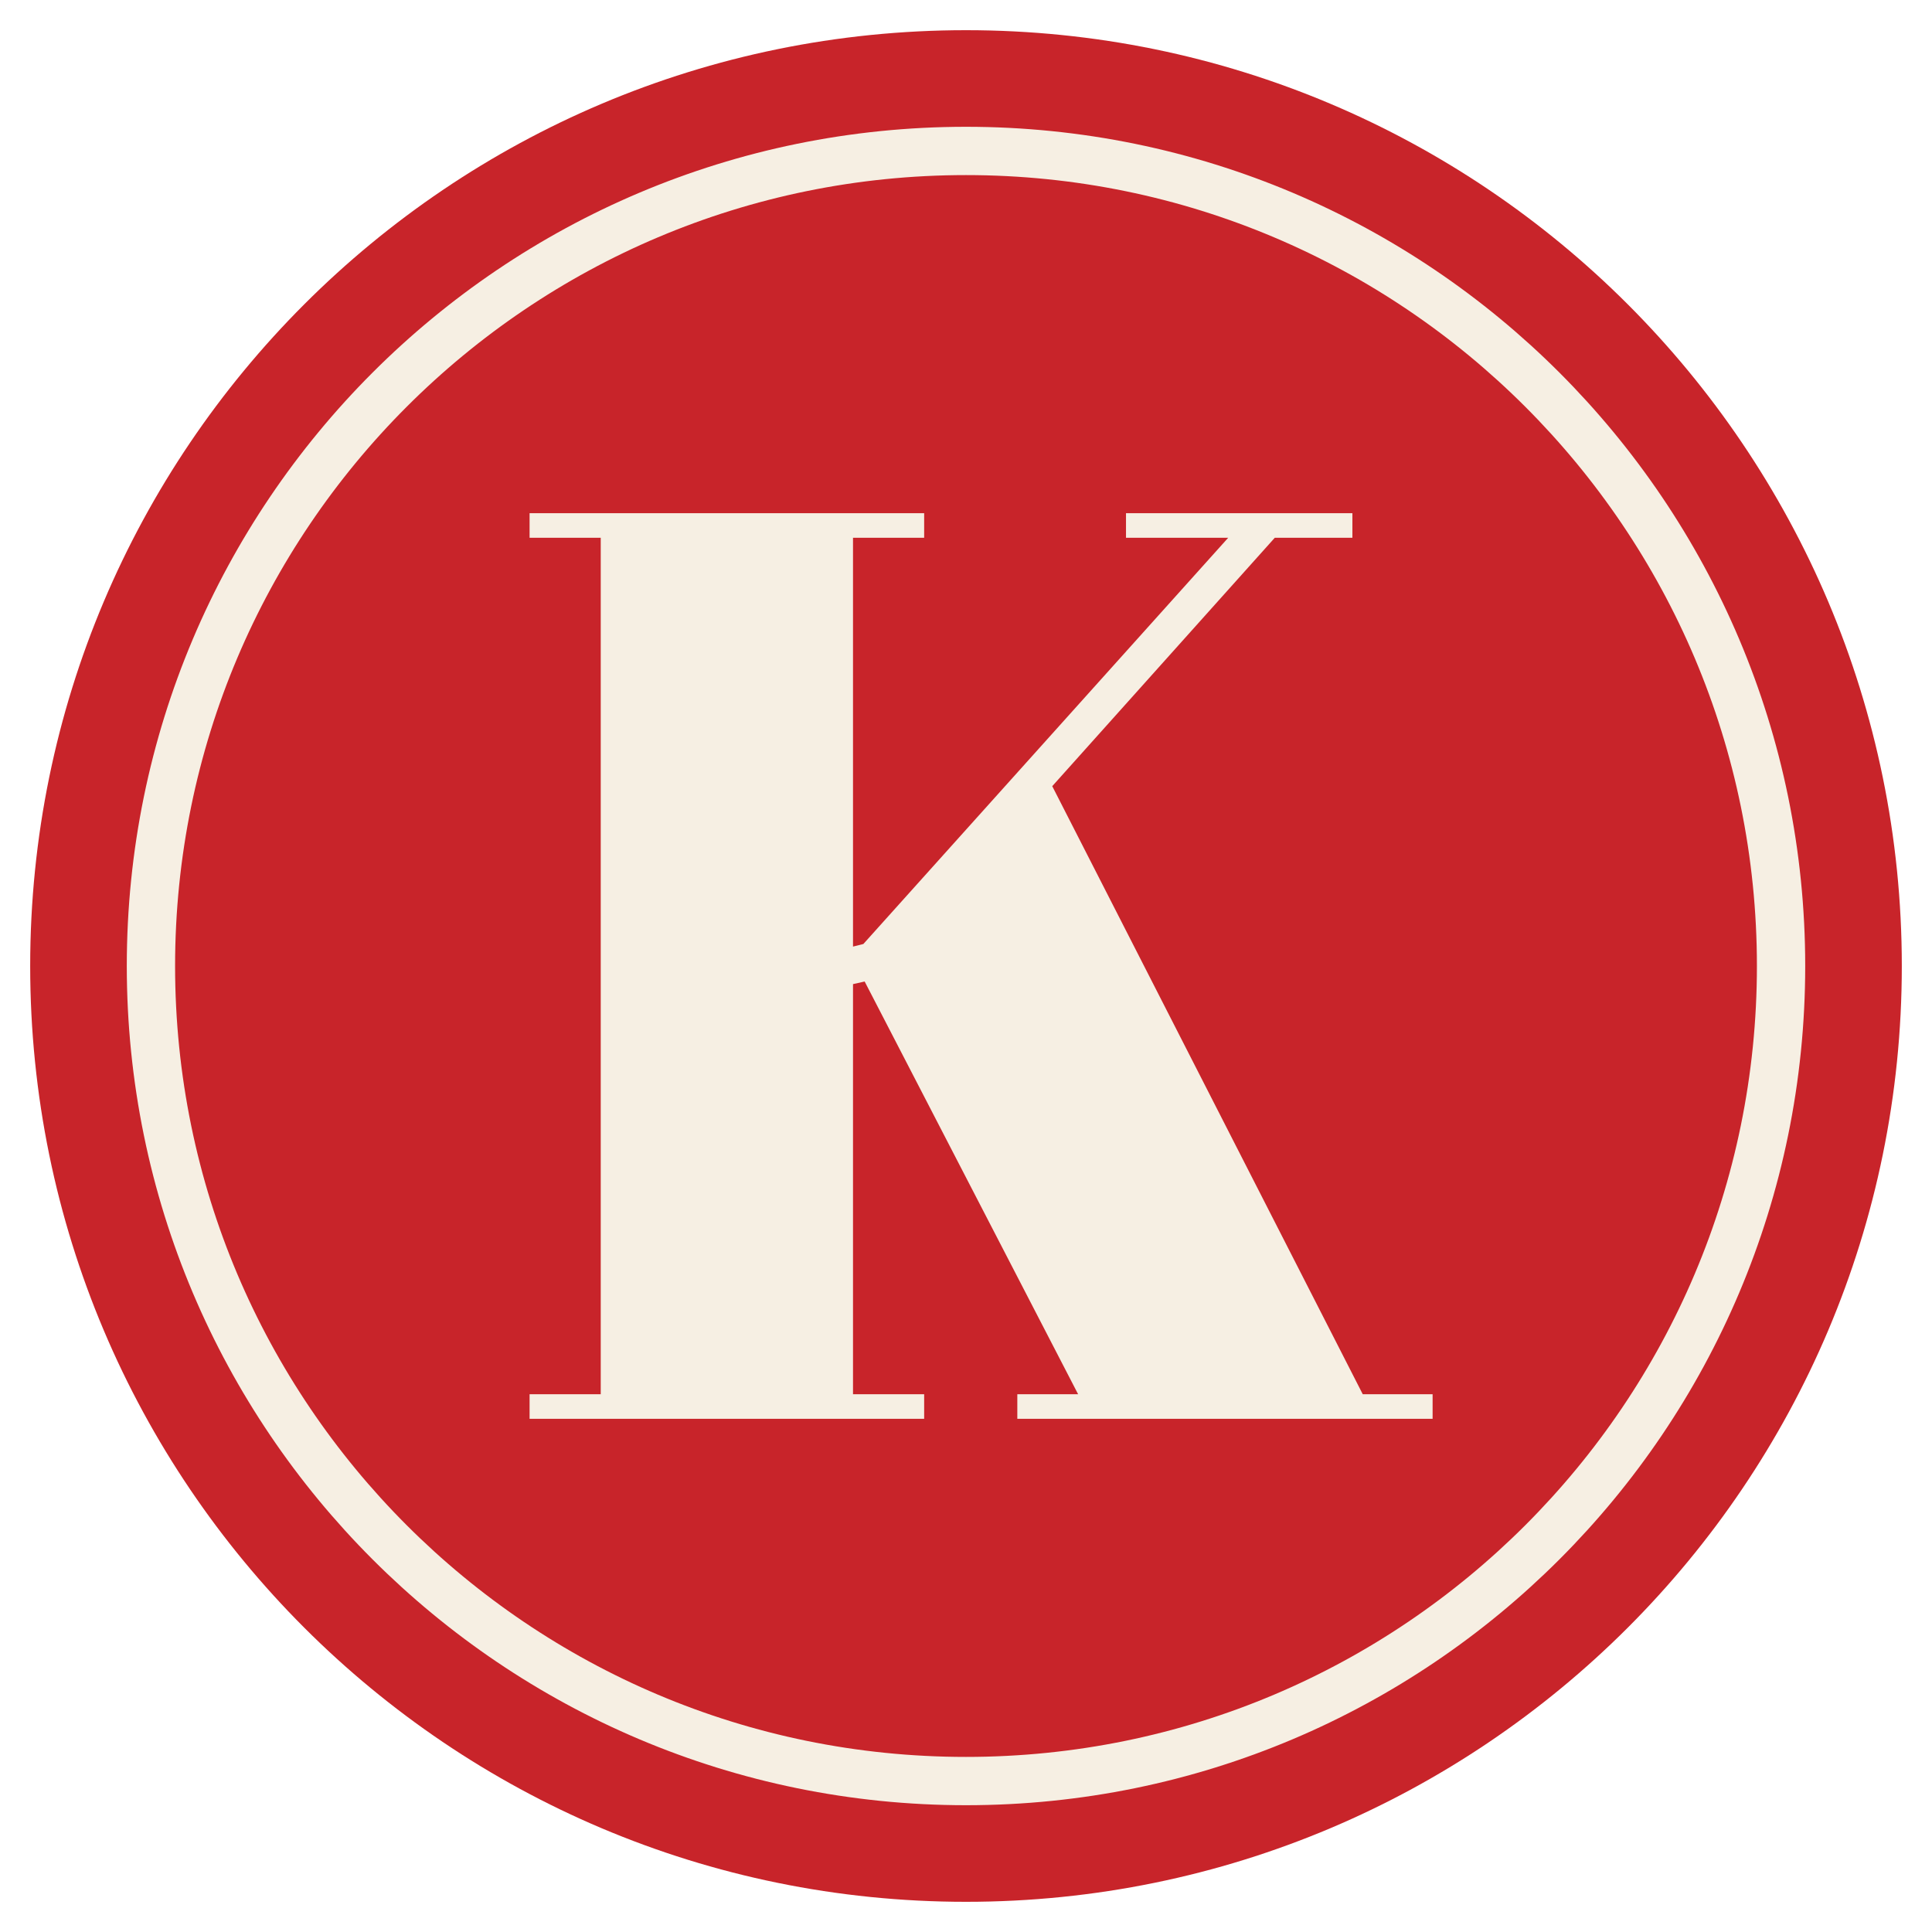
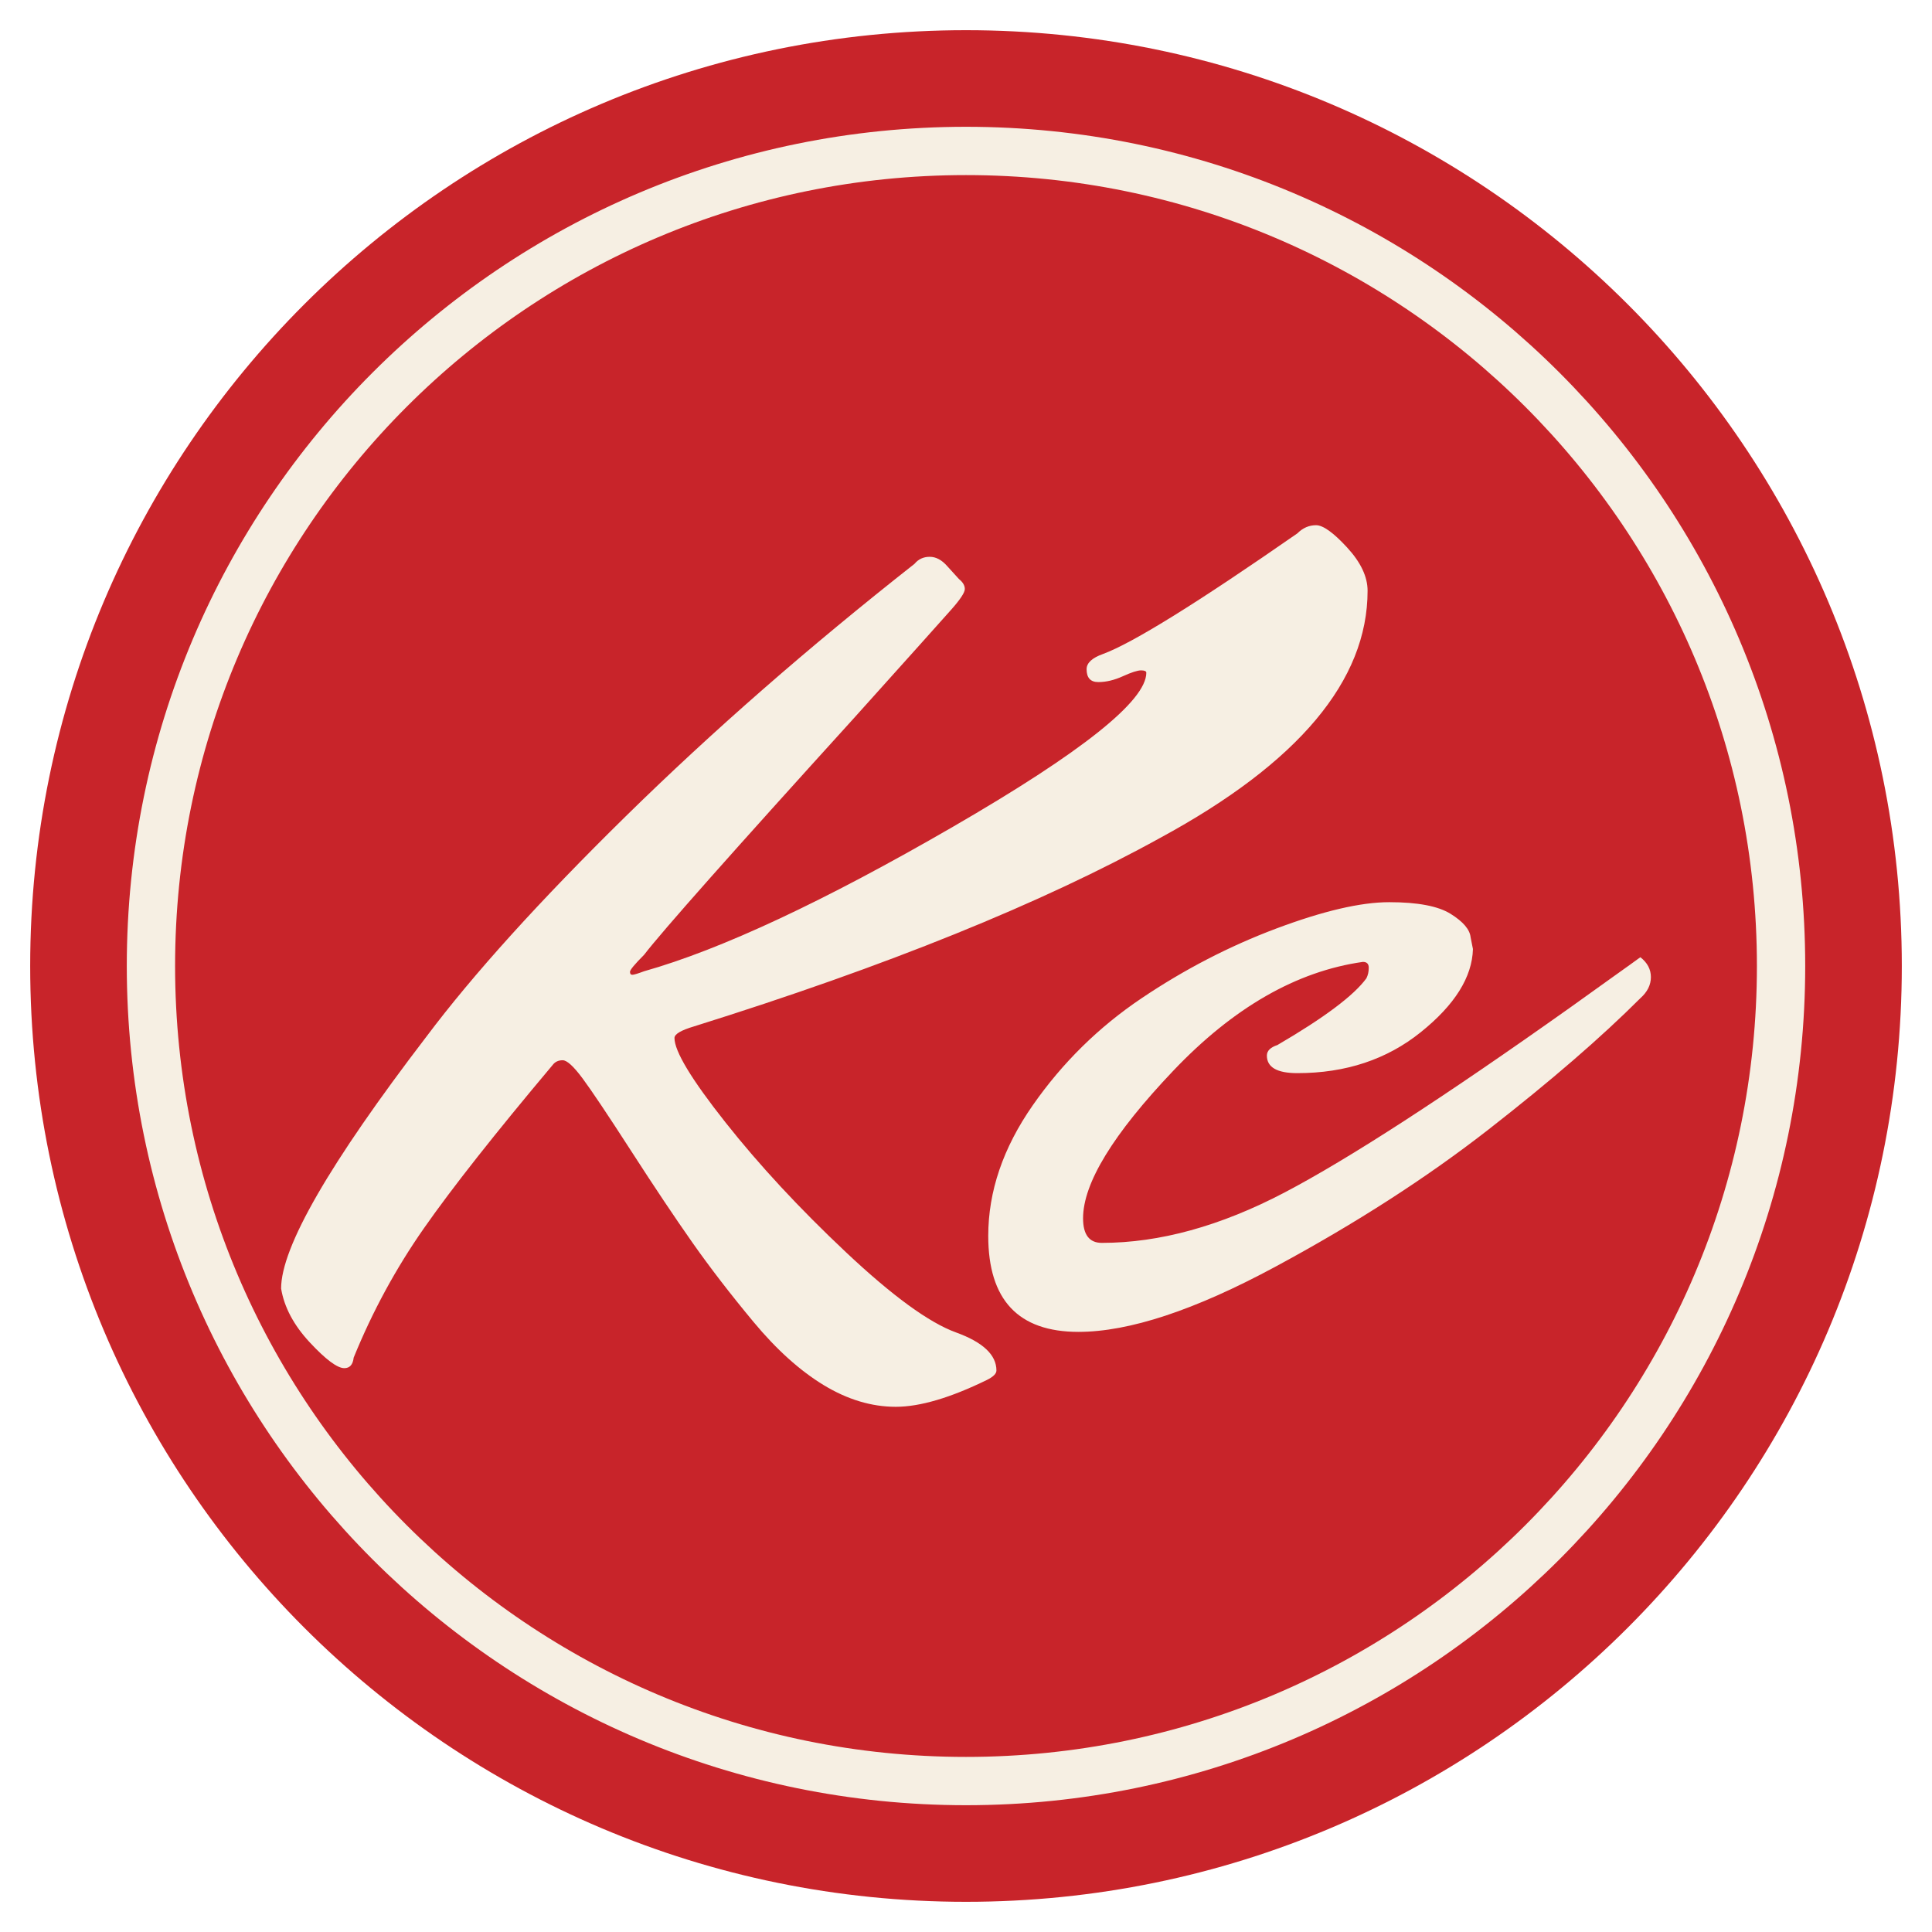
<svg xmlns="http://www.w3.org/2000/svg" viewBox="0 0 64 64">
  <circle cx="32" cy="32" r="31" fill="#C8242A" />
  <circle cx="32" cy="32" r="27" fill="none" stroke="#F6EFE3" stroke-width="1.6" />
-   <path d="M17.543 17.0H30.614V17.814H28.257V31.357L28.6 31.271L40.686 17.814H37.3V17.0H44.8V17.814H42.229L34.857 26.043L45.143 46.186H47.457V47.0H33.7V46.186H35.714L28.643 32.514L28.257 32.6V46.186H30.614V47.0H17.543V46.186H19.9V17.814H17.543Z" fill="#F6EFE3" />
+   <path d="M30.294 18.678Q30.487 18.445 30.798 18.445Q31.108 18.445 31.379 18.755L31.767 19.182Q31.961 19.337 31.961 19.512Q31.961 19.686 31.515 20.19Q31.069 20.695 28.316 23.758Q22.227 30.468 21.334 31.632Q20.869 32.097 20.869 32.194Q20.869 32.291 20.947 32.291Q21.024 32.291 21.334 32.175Q25.174 31.089 31.573 27.385Q37.973 23.681 37.973 22.285Q37.973 22.207 37.798 22.207Q37.624 22.207 37.197 22.401Q36.77 22.595 36.383 22.595Q35.995 22.595 35.995 22.168Q35.995 21.858 36.538 21.664Q38.011 21.121 42.976 17.669Q43.247 17.398 43.596 17.398Q43.945 17.398 44.624 18.135Q45.303 18.872 45.303 19.57Q45.303 24.03 38.438 27.753Q32.543 31.011 23.002 33.997Q22.343 34.191 22.343 34.385Q22.343 35.045 24.03 37.178Q25.717 39.311 28.025 41.483Q30.332 43.654 31.67 44.139Q33.008 44.624 33.008 45.4Q33.008 45.555 32.698 45.71Q30.875 46.602 29.673 46.602Q28.471 46.602 27.288 45.885Q26.105 45.167 24.961 43.79Q23.817 42.413 22.944 41.172Q22.071 39.931 20.908 38.128Q19.744 36.324 19.298 35.723Q18.852 35.122 18.639 35.122Q18.426 35.122 18.309 35.277Q15.439 38.69 14.043 40.688Q12.647 42.685 11.716 44.973Q11.677 45.322 11.406 45.322Q11.057 45.322 10.262 44.469Q9.467 43.616 9.312 42.685Q9.312 40.629 14.121 34.346Q16.448 31.244 20.733 27.036Q25.019 22.828 30.294 18.678ZM48.793 31.438Q48.755 32.834 47.067 34.191Q45.38 35.549 42.976 35.549Q41.967 35.549 41.967 34.967Q41.967 34.734 42.316 34.618Q44.643 33.26 45.264 32.407Q45.342 32.252 45.342 32.058Q45.342 31.864 45.148 31.864Q41.851 32.33 38.865 35.471Q35.878 38.613 35.878 40.358Q35.878 41.172 36.499 41.172Q39.369 41.172 42.549 39.505Q45.729 37.837 52.012 33.377Q52.439 33.067 53.312 32.446Q54.184 31.825 54.339 31.709Q54.688 31.981 54.688 32.368Q54.688 32.756 54.339 33.067Q52.4 35.006 49.317 37.41Q46.234 39.815 42.239 41.967Q38.244 44.12 35.723 44.12Q32.737 44.12 32.737 40.94Q32.737 38.729 34.211 36.615Q35.684 34.502 37.818 33.067Q39.951 31.632 42.278 30.759Q44.605 29.886 46.02 29.886Q47.436 29.886 48.056 30.274Q48.677 30.662 48.716 31.05Z" fill="#F6EFE3" />
</svg>
